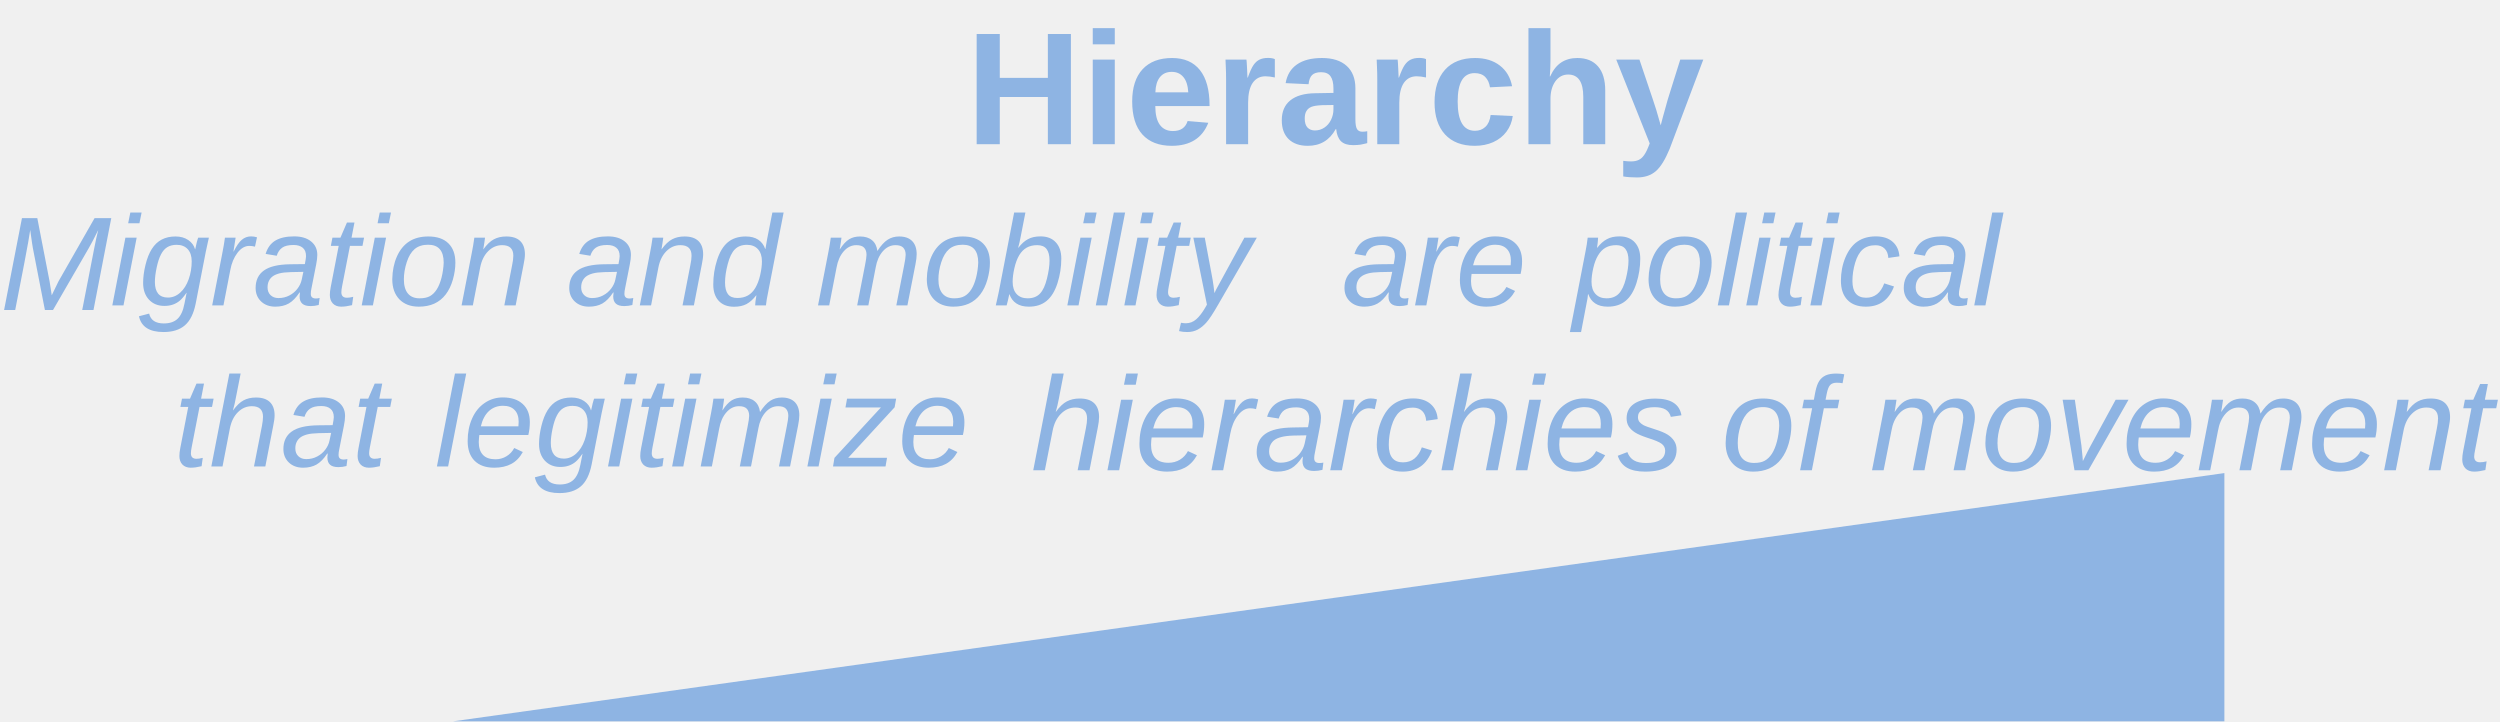
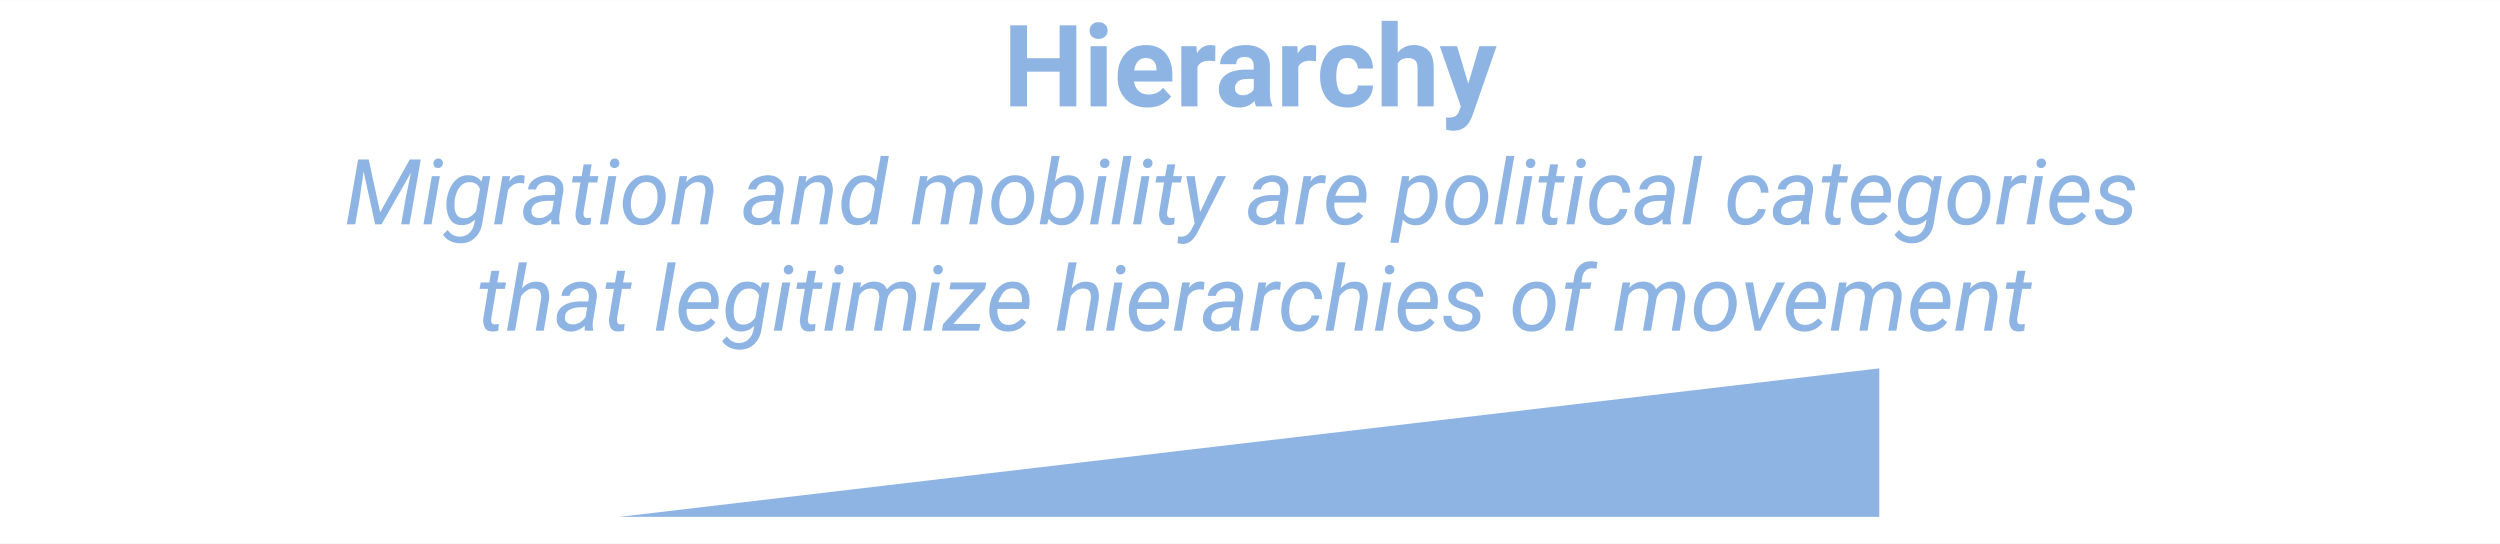
- <svg xmlns="http://www.w3.org/2000/svg" width="468" height="135.038" viewBox="0 0 468 135.038">
-   <g id="Group_48" data-name="Group 48" transform="translate(-724 -748.962)">
-     <g id="Group_36" data-name="Group 36" transform="translate(904.832 748.962)">
-       <text id="Hierarchy" transform="translate(0 27)" fill="#8eb4e3" font-size="30" font-family="Arial-BoldMT, Arial" font-weight="700" letter-spacing="-0.001em">
+ <svg xmlns="http://www.w3.org/2000/svg" width="658" height="143.038" viewBox="0 0 658 143.038">
+   <g id="Group_48" data-name="Group 48" transform="translate(-646 -747.962)">
+     <rect id="Rectangle_4" data-name="Rectangle 4" width="658" height="143" transform="translate(646 748)" fill="#fff" />
+     <g id="Group_36" data-name="Group 36" transform="translate(910 748.962)">
+       <text id="Hierarchy" transform="translate(0 27)" fill="#8eb4e3" font-size="30" font-family="Roboto-Bold, Roboto" font-weight="700" letter-spacing="-0.001em">
        <tspan x="0" y="0">Hierarchy</tspan>
      </text>
    </g>
    <g id="Group_37" data-name="Group 37" transform="translate(723.671 784.135)">
-       <text id="M" transform="translate(0.329 22.865)" fill="#8eb4e3" font-size="25" font-family="Arial-ItalicMT, Arial" font-style="italic">
-         <tspan x="0" y="0">M</tspan>
+       <text id="Migration_and_mobility_are_political_categories_that_legitimize_hierarchies_of_movement" data-name="Migration and mobility are political categories  that legitimize hierarchies of movement" transform="translate(251.329 22.865)" fill="#8eb4e3" font-size="24" font-family="Roboto-Italic, Roboto" font-style="italic">
+         <tspan x="-238.4" y="0">Migration and mobility are political categories</tspan>
+         <tspan x="-209.449" y="28" xml:space="preserve"> that legitimize hierarchies of movement</tspan>
      </text>
    </g>
-     <g id="Group_38" data-name="Group 38" transform="translate(744.633 784.135)">
-       <text id="igration_and_mobility_" data-name="igration and mobility " transform="translate(0 22)" fill="#8eb4e3" font-size="24" font-family="Arial-ItalicMT, Arial" font-style="italic">
-         <tspan x="0" y="0">igration and mobility </tspan>
-       </text>
-     </g>
-     <g id="Group_39" data-name="Group 39" transform="translate(975.14 784.135)">
-       <text id="are_" data-name="are " transform="translate(0 22)" fill="#8eb4e3" font-size="24" font-family="Arial-ItalicMT, Arial" font-style="italic" letter-spacing="0em">
-         <tspan x="0" y="0">are </tspan>
-       </text>
-     </g>
-     <g id="Group_40" data-name="Group 40" transform="translate(1018.478 784.135)">
-       <text id="political" transform="translate(0 22)" fill="#8eb4e3" font-size="24" font-family="Arial-ItalicMT, Arial" font-style="italic">
-         <tspan x="0" y="0">political</tspan>
-       </text>
-     </g>
-     <g id="Group_42" data-name="Group 42" transform="translate(756.488 814.283)">
-       <text id="that" transform="translate(0 22)" fill="#8eb4e3" font-size="24" font-family="Arial-ItalicMT, Arial" font-style="italic" letter-spacing="0em">
-         <tspan x="0" y="0">that</tspan>
-       </text>
-     </g>
-     <g id="Group_43" data-name="Group 43" transform="translate(805.4 814.283)">
-       <text id="legitimize_" data-name="legitimize " transform="translate(0 22)" fill="#8eb4e3" font-size="24" font-family="Arial-ItalicMT, Arial" font-style="italic">
-         <tspan x="0" y="0">legitimize </tspan>
-       </text>
-     </g>
-     <g id="Group_44" data-name="Group 44" transform="translate(917.121 814.283)">
-       <text id="hierarchies_of_movement" data-name="hierarchies of movement" transform="translate(-0.121 22.717)" fill="#8eb4e3" font-size="25" font-family="Arial-ItalicMT, Arial" font-style="italic">
-         <tspan x="0" y="0">hierarchies of movement</tspan>
-       </text>
-     </g>
-     <path id="Path_9" data-name="Path 9" d="M680.629-27.522V-74L349-27.522Z" transform="translate(459.776 911.522)" fill="#8eb4e3" />
+     <path id="Path_9" data-name="Path 9" d="M680.629-27.522V-66.61L349-27.522Z" transform="translate(460 911.522)" fill="#8eb4e3" />
  </g>
</svg>
